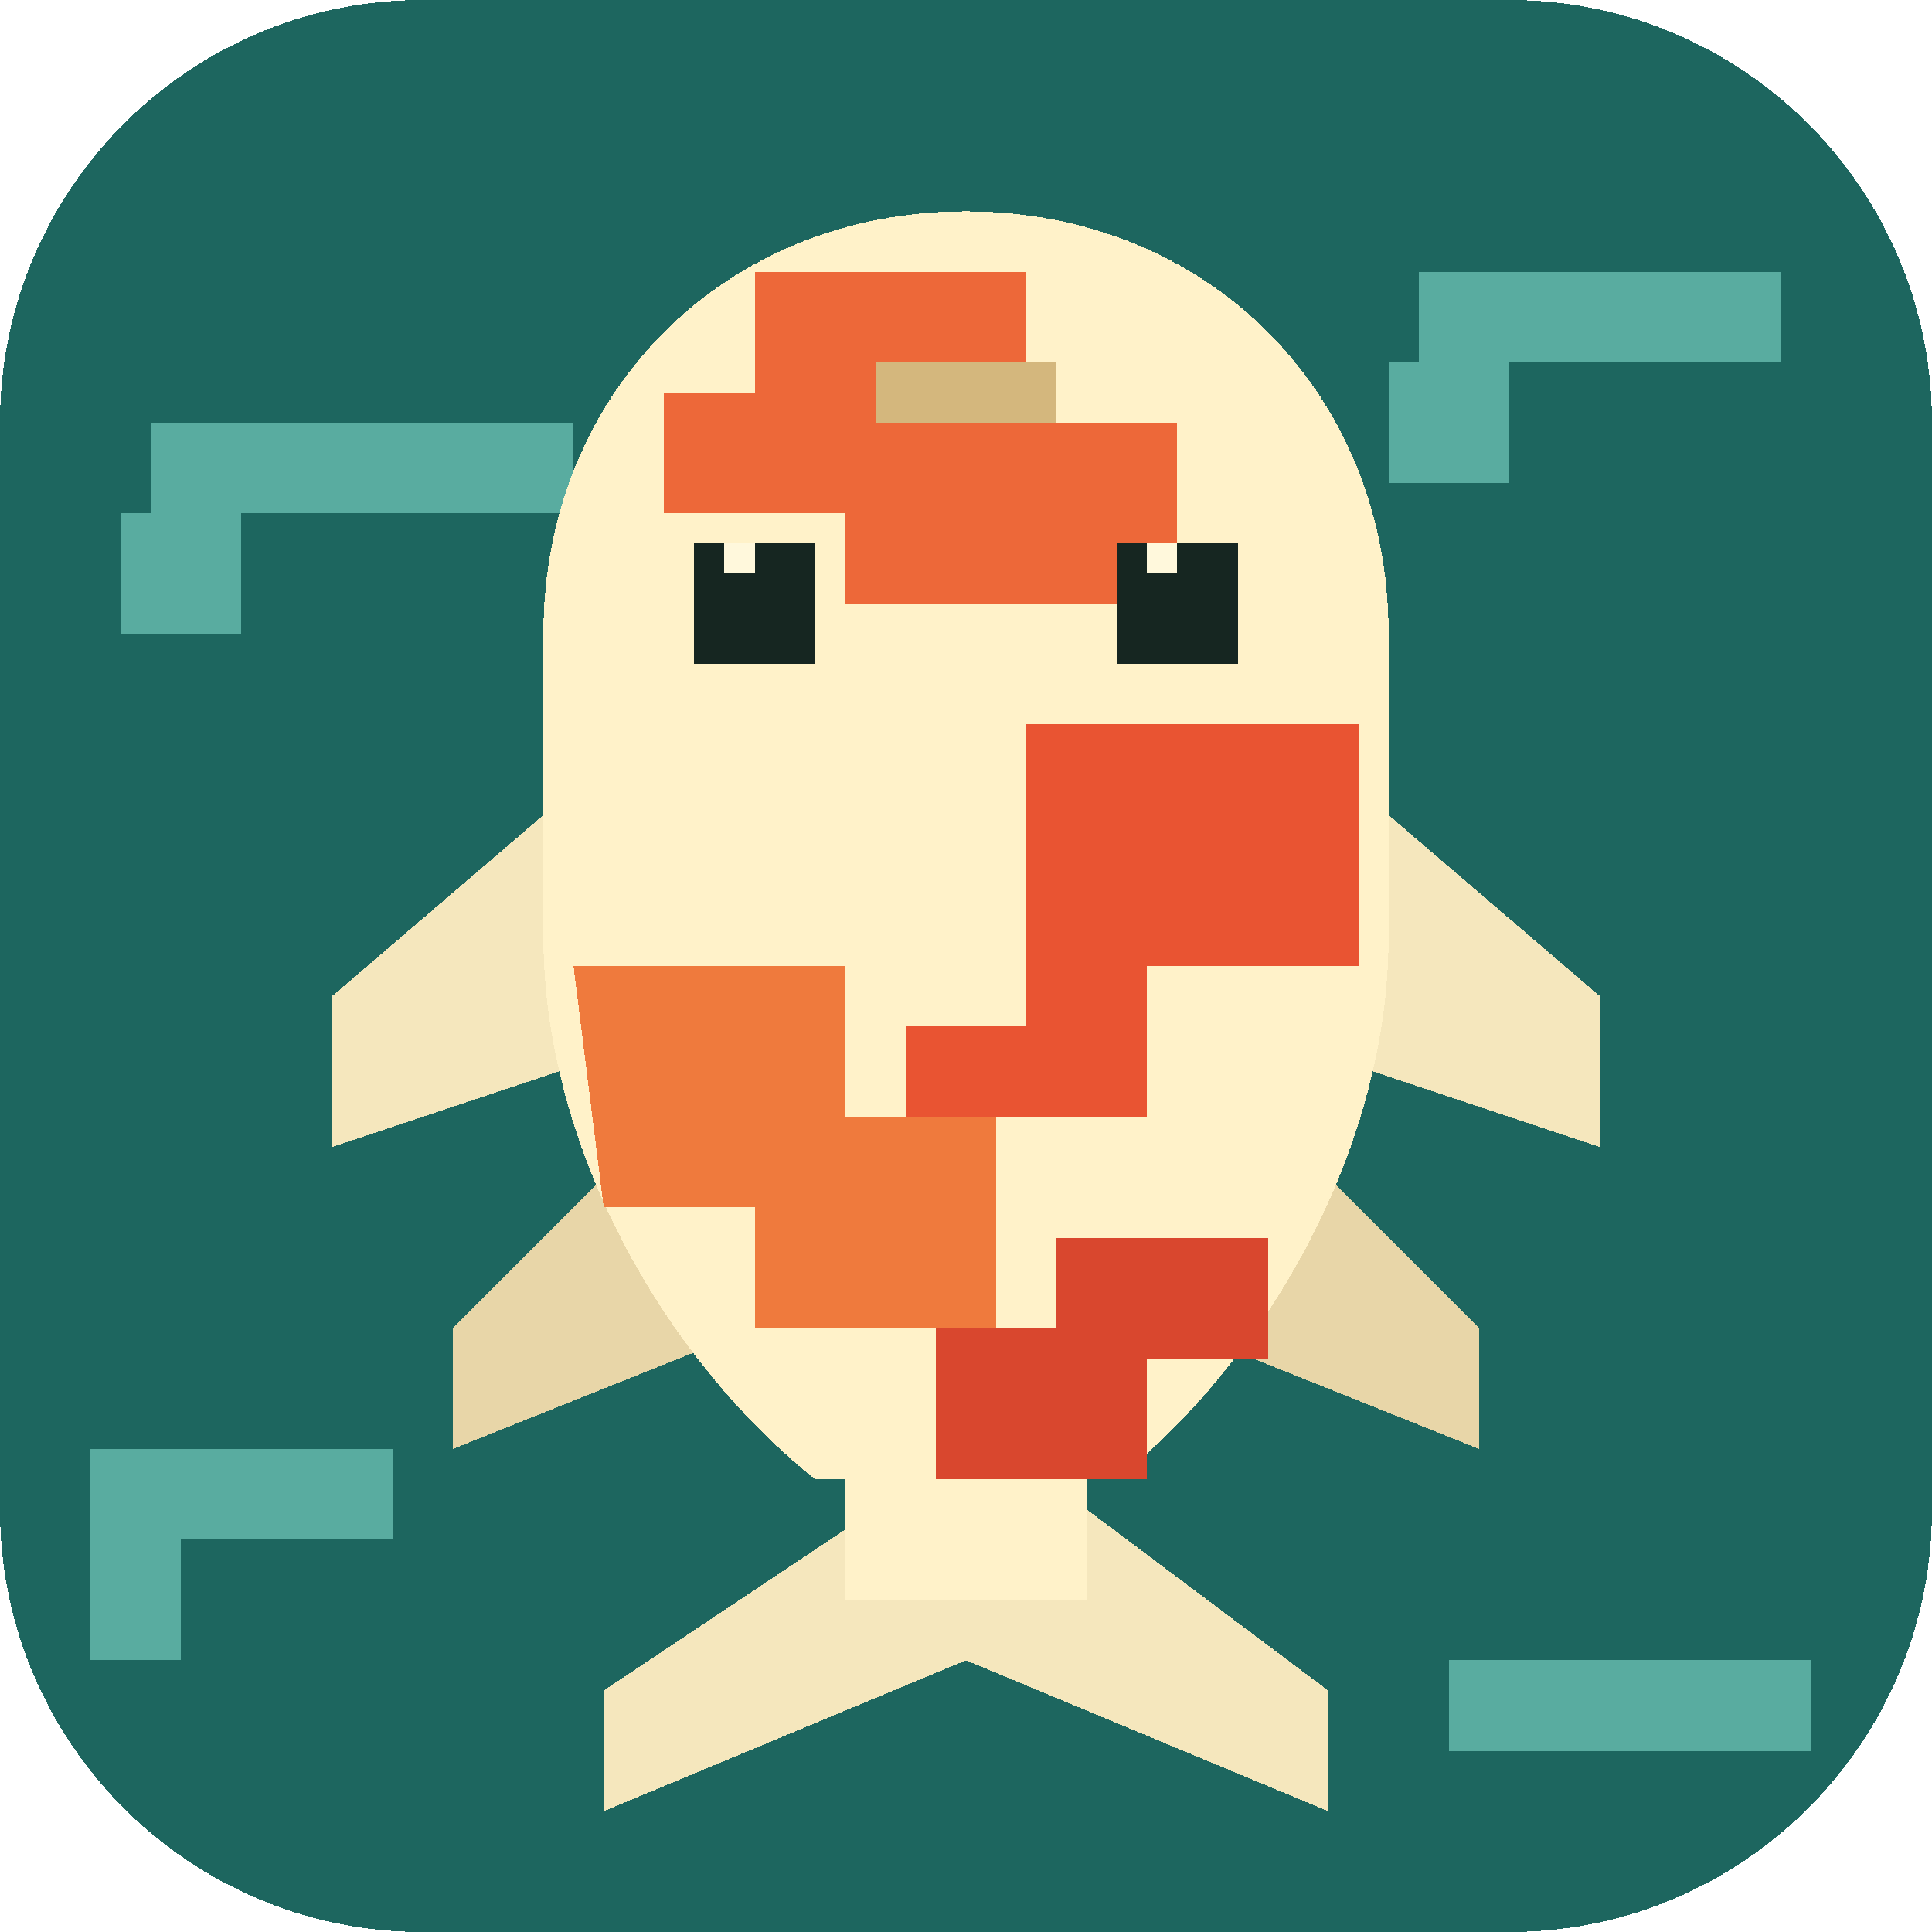
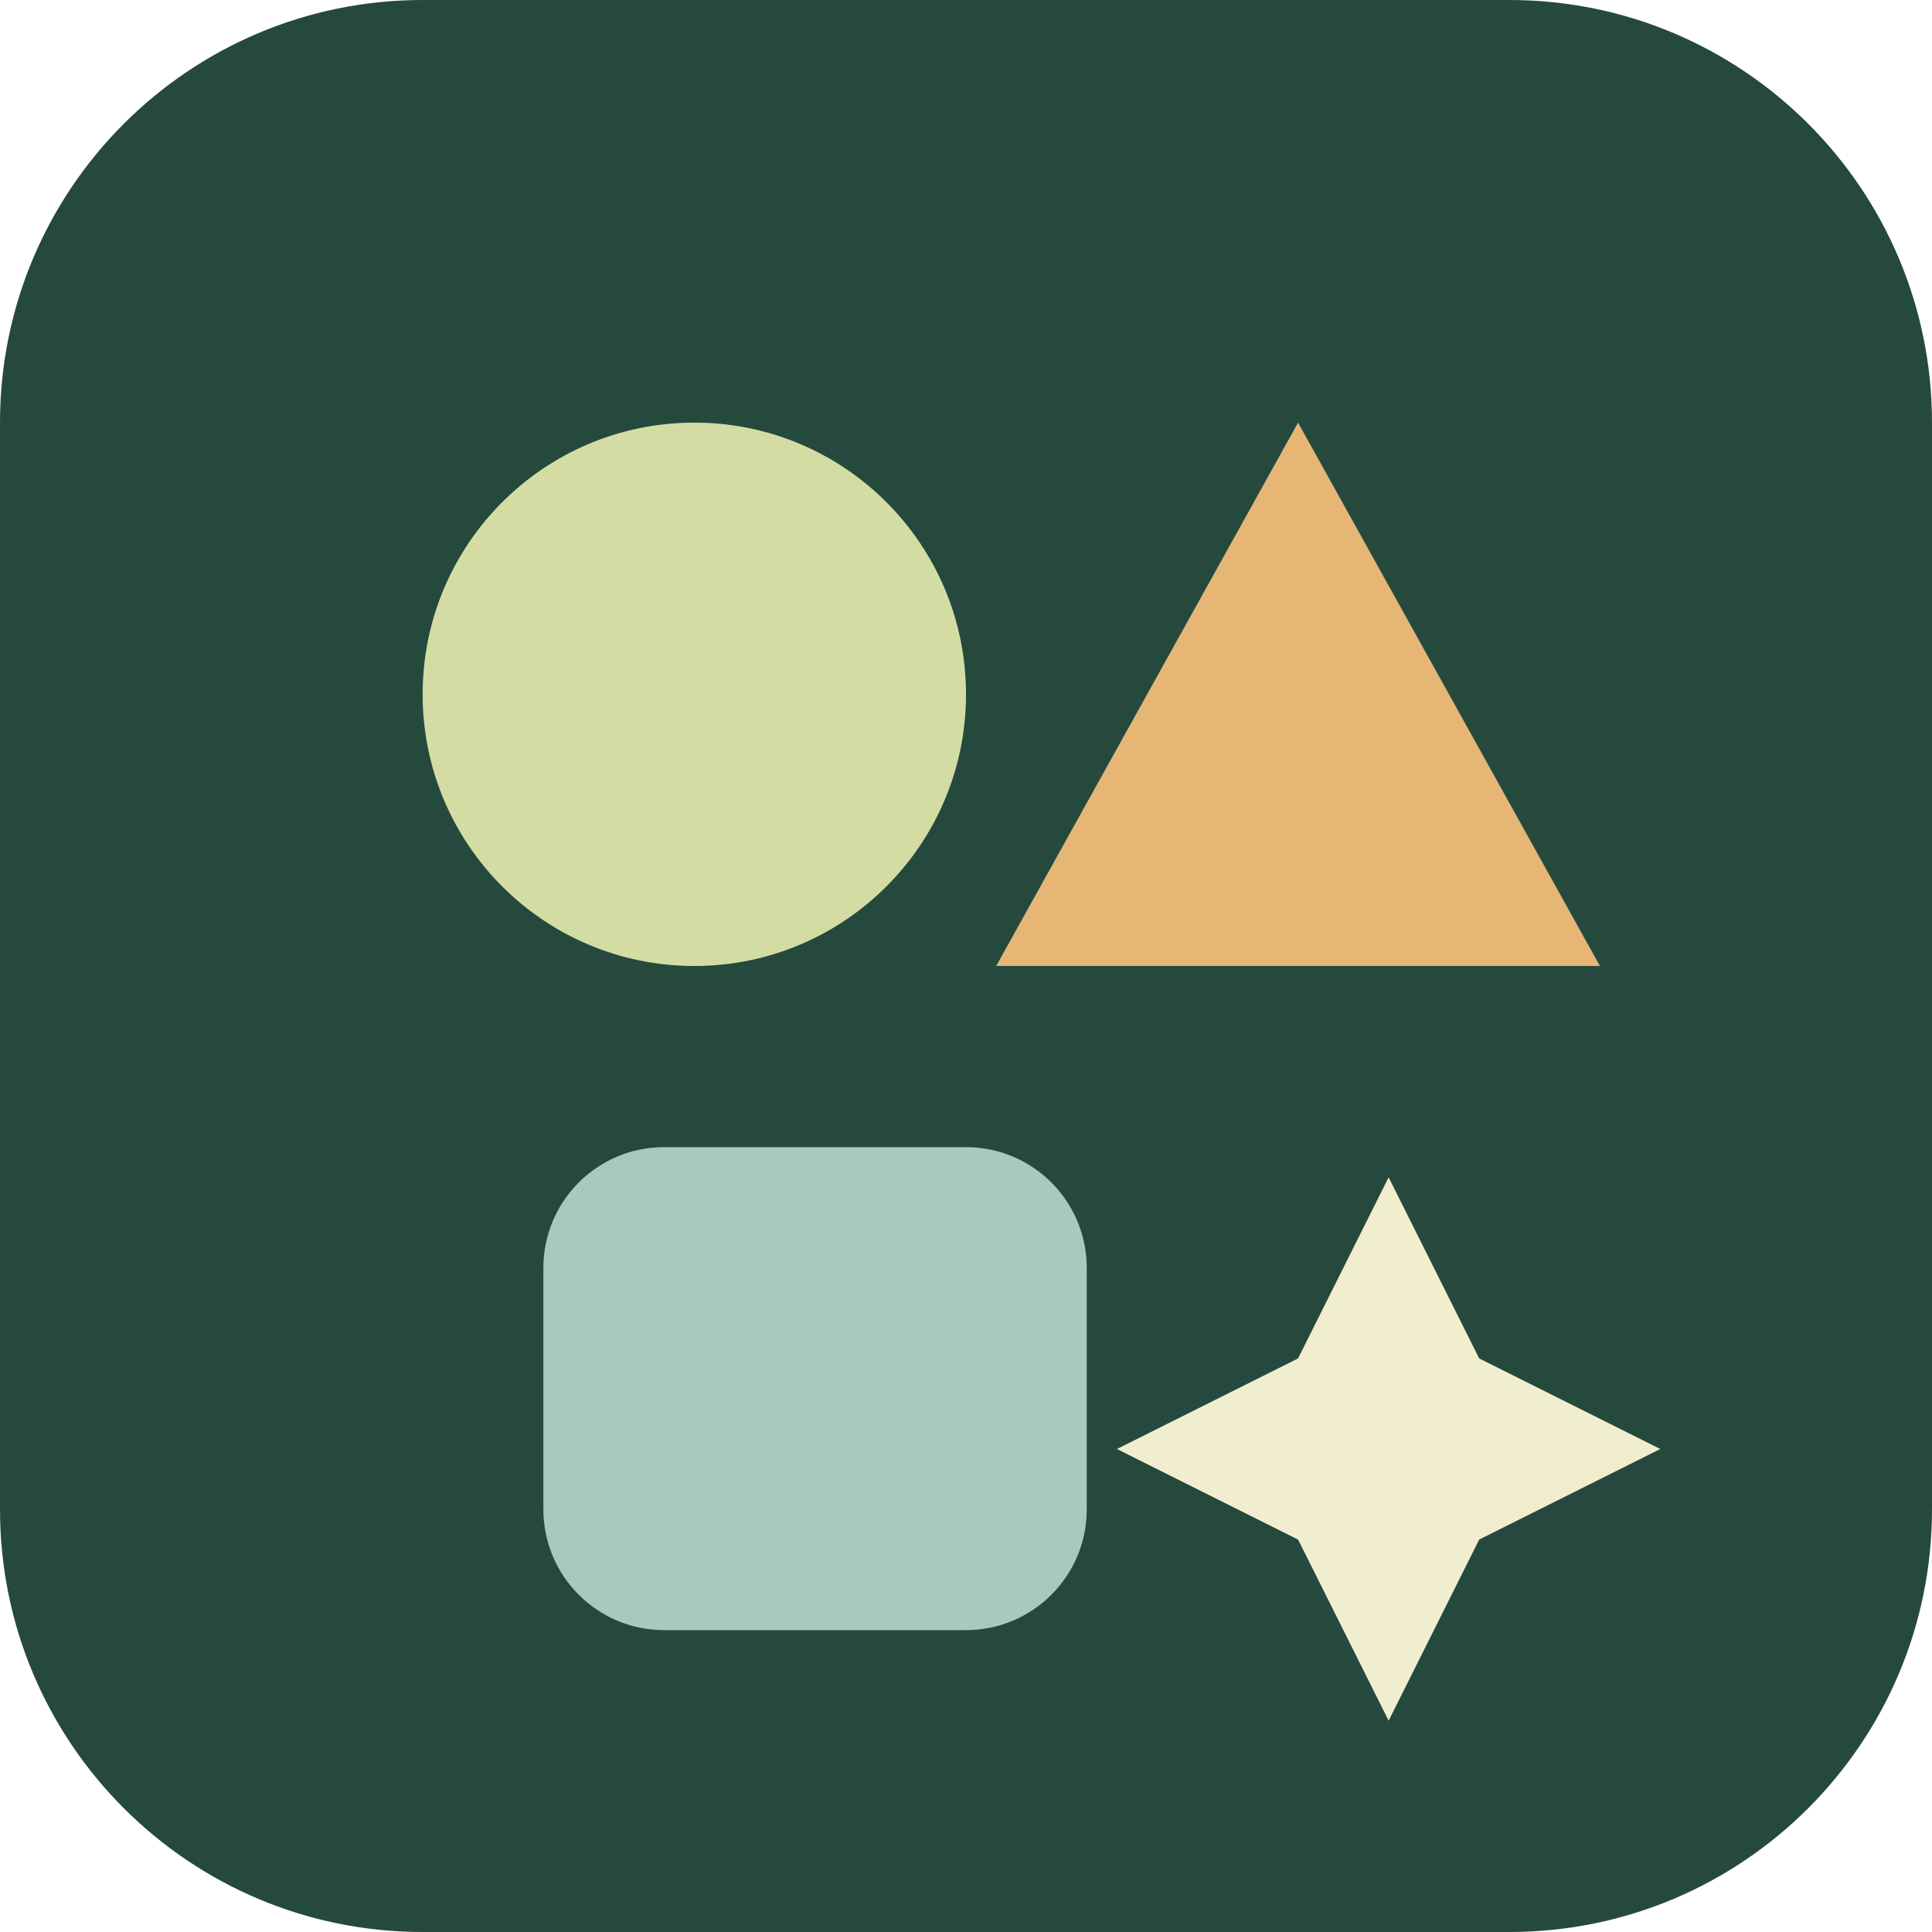
- <svg xmlns="http://www.w3.org/2000/svg" viewBox="0 0 64 64" shape-rendering="crispEdges">
-   <rect width="64" height="64" rx="14" fill="#1d665f" />
-   <path d="M5 14h14v3H8v4H4v-4h1zm42-5h12v3h-9v4h-4v-4h1zM3 48h10v3H6v4H3zm45 7h12v3H48z" fill="#70c8ba" opacity=".72" />
-   <path d="M29 46h7v4l8 6v4l-12-5-12 5v-4l9-6z" fill="#f5e7bd" />
-   <path d="M23 27h-5l-7 6v5l12-4zm18 0h5l7 6v5l-12-4z" fill="#f5e7bd" />
-   <path d="M24 39h-4l-5 5v4l10-4zm16 0h4l5 5v4l-10-4z" fill="#e8d6a8" />
-   <path d="M32 7c-8 0-14 6-14 14v10c0 7 4 14 9 18h10c5-4 9-11 9-18V21C46 13 40 7 32 7z" fill="#fff2c9" />
-   <path d="M28 47h8v6h-8z" fill="#fff2c9" />
-   <path d="M25 9h9v5h5v6H28v-3h-6v-4h3z" fill="#ed6839" />
-   <path d="M34 24h11v8h-7v5h-8v-3h4z" fill="#e95432" />
-   <path d="M19 32h9v5h5v7h-8v-4h-5z" fill="#ef7a3d" />
-   <path d="M35 41h7v4h-4v4h-7v-5h4z" fill="#d9472e" />
-   <path d="M23 18h4v4h-4zm14 0h4v4h-4z" fill="#162621" />
-   <path d="M24 18h1v1h-1zm14 0h1v1h-1z" fill="#fff8dc" />
-   <path d="M29 12h6v2h-6z" fill="#d4b77d" />
+ <svg xmlns="http://www.w3.org/2000/svg" viewBox="0 0 64 64">
+   <rect width="64" height="64" rx="14" fill="#26493e" />
+   <circle cx="23" cy="23" r="9" fill="#d3dda3" />
+   <path d="m43 14 10 18H33Z" fill="#e6b674" />
+   <rect x="18" y="38" width="18" height="16" rx="4" fill="#a9c9bc" />
+   <path d="m46 39 3 6 6 3-6 3-3 6-3-6-6-3 6-3Z" fill="#f1edcf" />
</svg>
